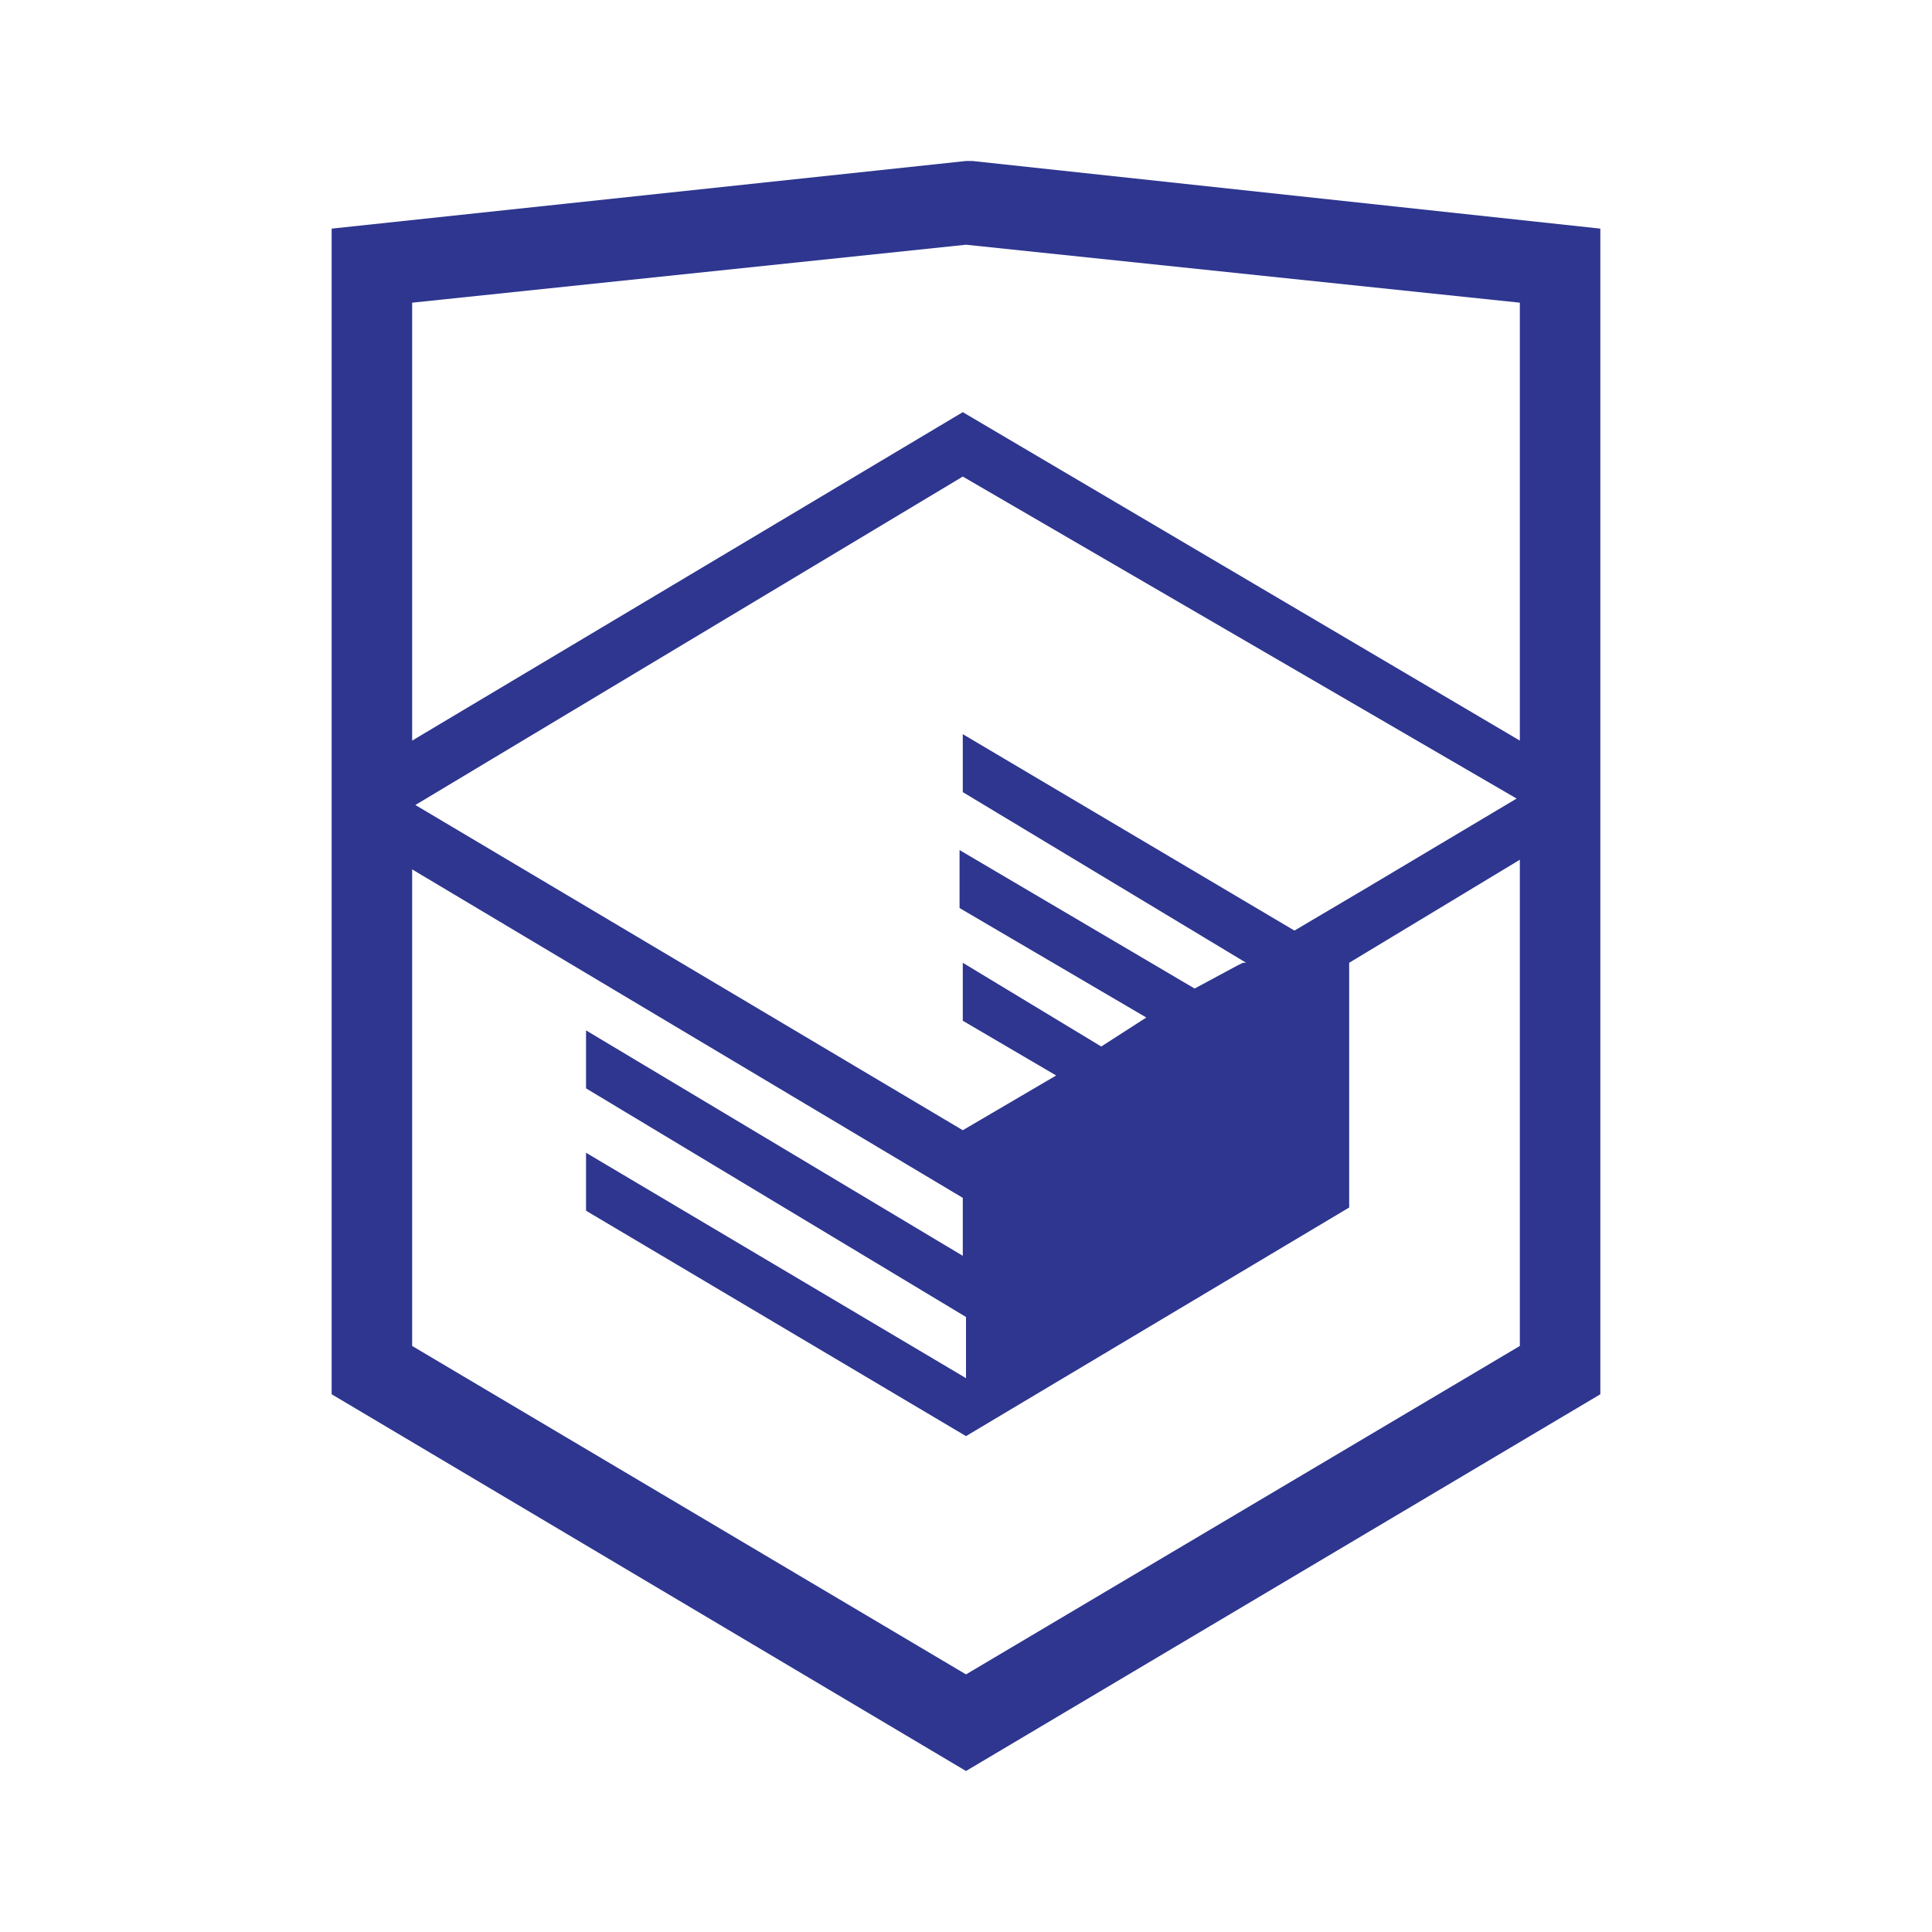
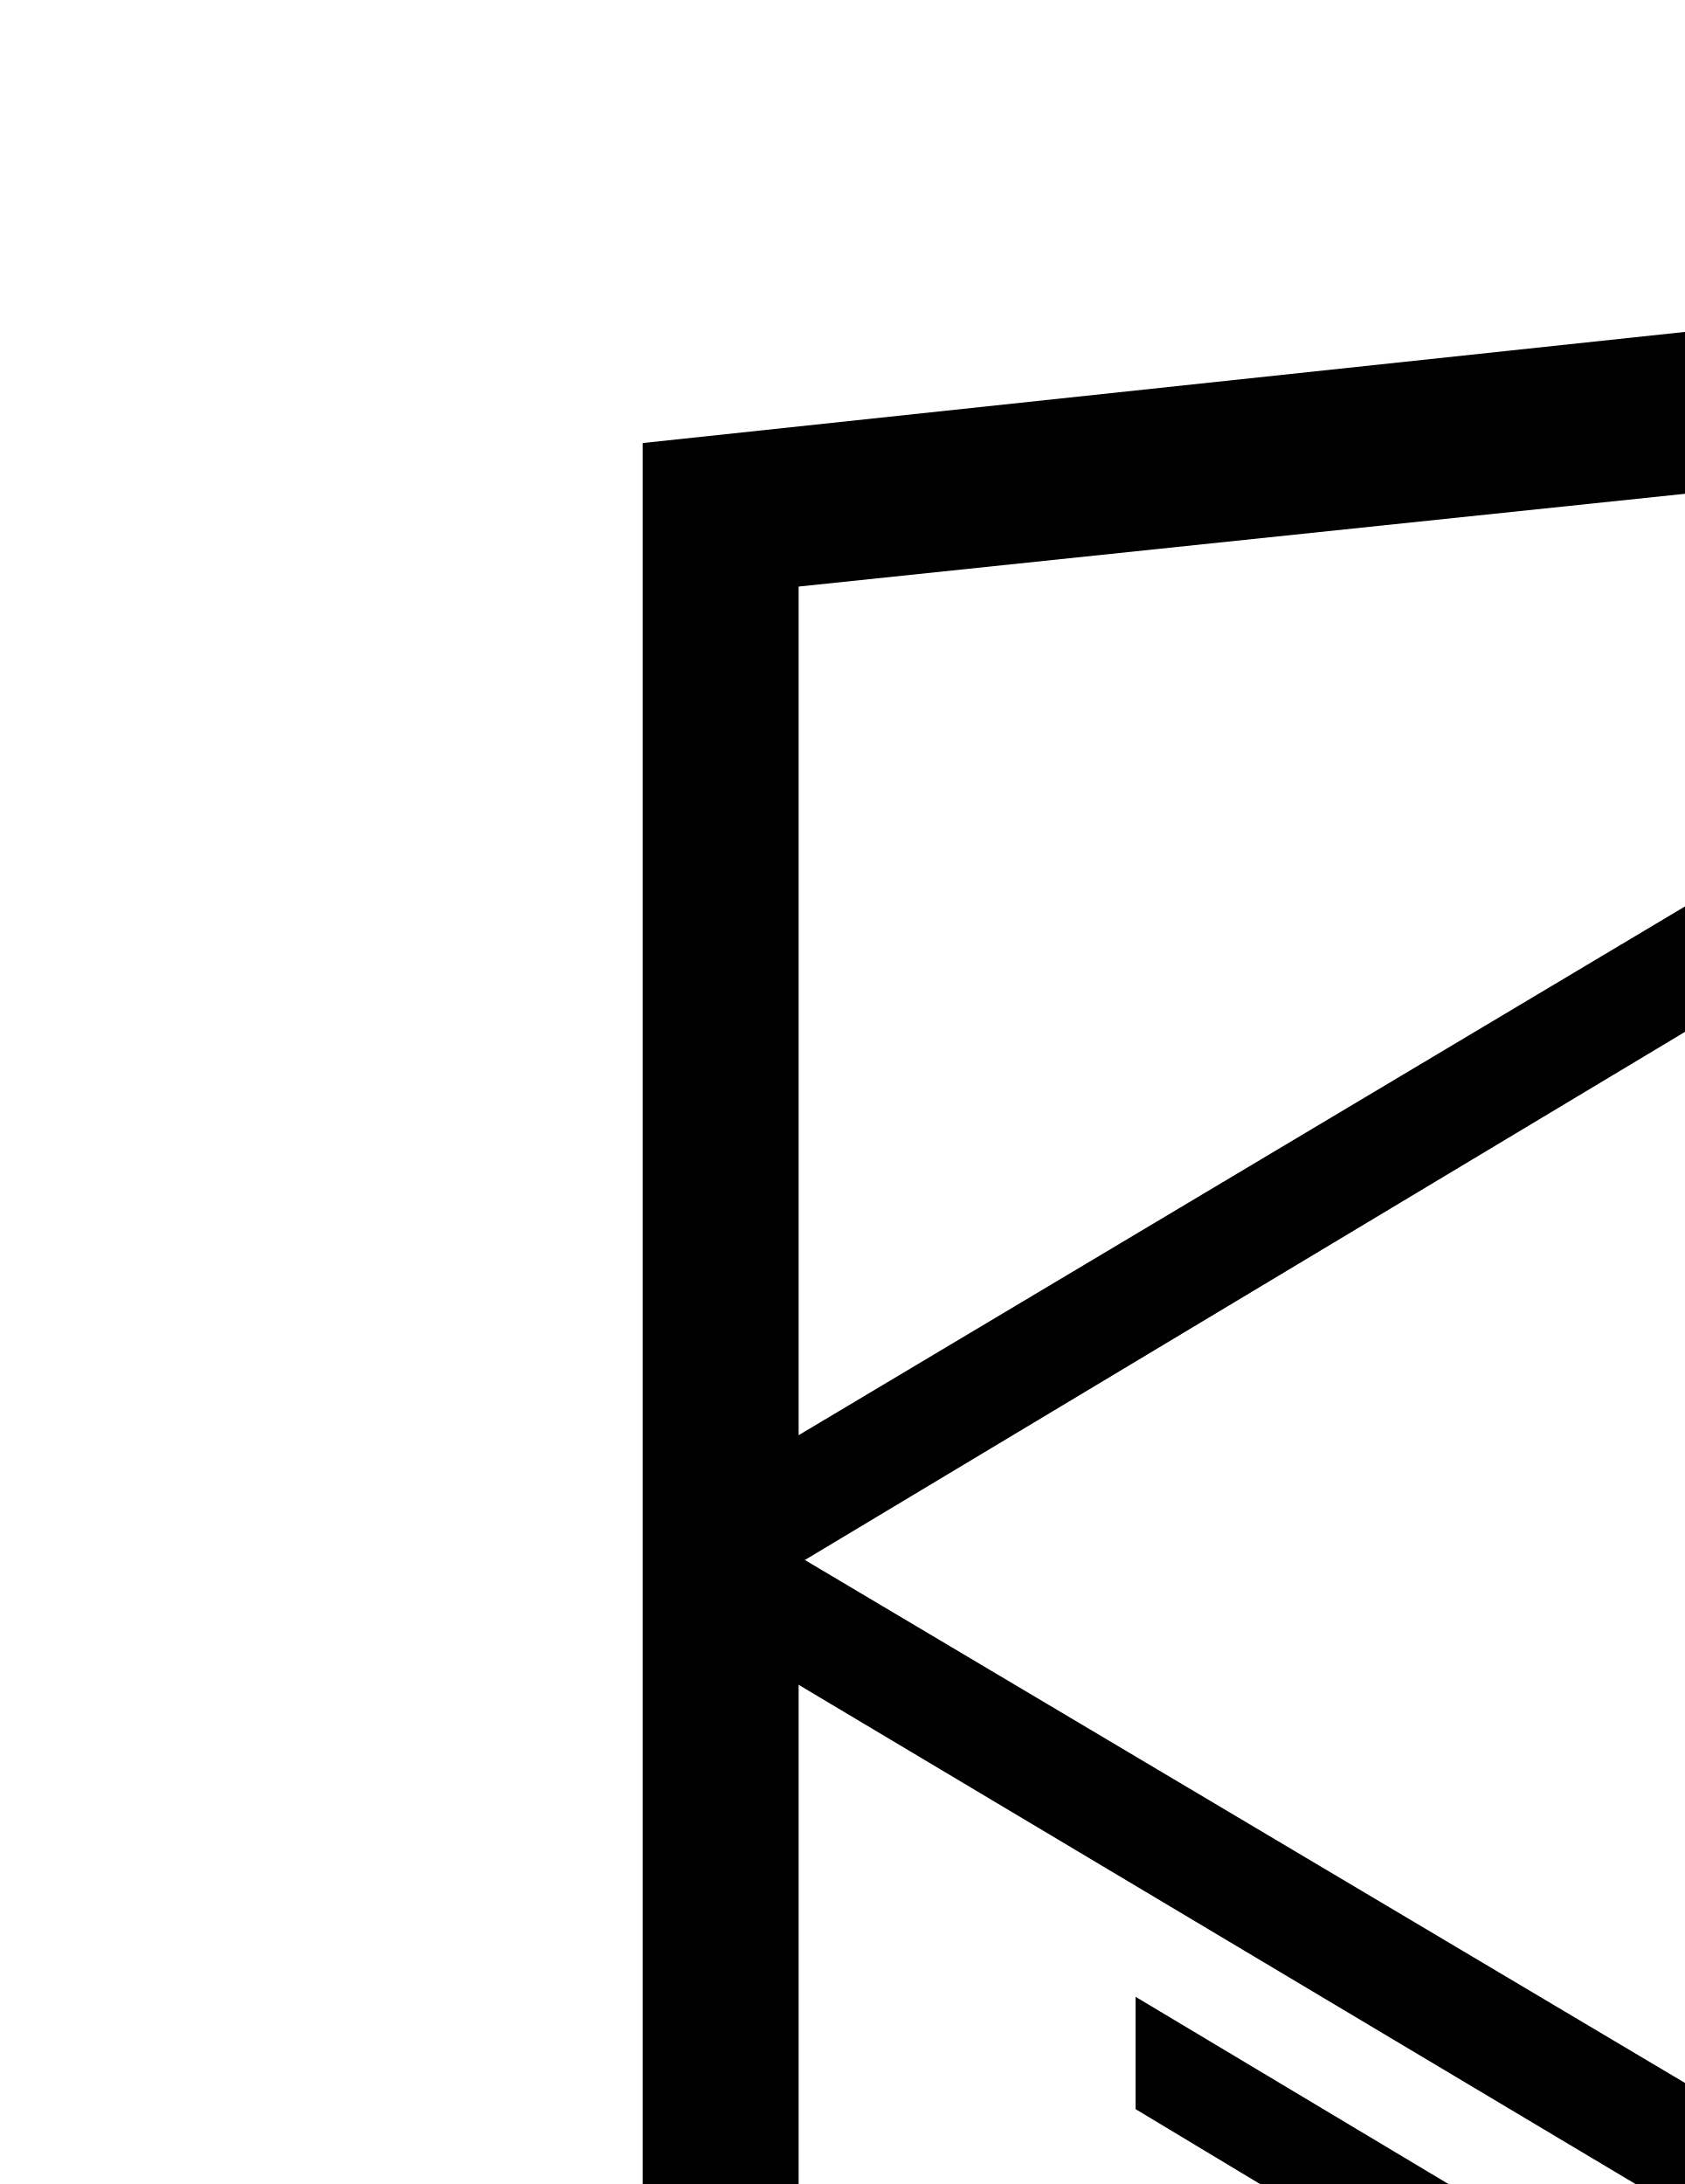
- <svg xmlns="http://www.w3.org/2000/svg" viewBox="0 0 60 60">
-   <path fill="#2E368F" d="M30.2 5h-.2l-19.7 2.1v36.2l19.7 11.7 19.7-11.7v-36.2l-19.5-2.1zm17 36.8l-17.2 10.2-17.2-10.2v-14.8l17.1 10.2v1.8l-11.7-7v1.8l11.8 7.1v1.9l-11.8-7v1.8l11.8 7 11.9-7.1v-7.6l5.3-3.2v15.1zm-.1-17l-4.7 2.8-2.2 1.3-10.3-6.1v1.8l8.8 5.3h-.1l-.2.1-1.3.7-7.3-4.3v1.8l5.8 3.4-1.4.9-4.3-2.6v1.8l2.9 1.7-2.9 1.7-17-10.1 17-10.2 17.2 10zm.1-1.8l-17.3-10.2-17.1 10.2v-13.6l17.2-1.8 17.2 1.8v13.6z" />
+ <svg xmlns="http://www.w3.org/2000/svg" viewBox="0 0 27 35">
+   <path d="M30.2 5h-.2l-19.7 2.1v36.2l19.7 11.7 19.7-11.7v-36.2l-19.5-2.1zm17 36.8l-17.2 10.2-17.2-10.2v-14.8l17.1 10.2v1.8l-11.7-7v1.8l11.8 7.1v1.9l-11.8-7v1.8l11.8 7 11.9-7.1v-7.6l5.3-3.2v15.1zm-.1-17l-4.7 2.8-2.2 1.3-10.3-6.1v1.8l8.8 5.3h-.1l-.2.1-1.3.7-7.3-4.3v1.8l5.8 3.4-1.4.9-4.3-2.6v1.8l2.9 1.7-2.9 1.7-17-10.1 17-10.2 17.2 10zm.1-1.8l-17.3-10.2-17.1 10.2v-13.6l17.2-1.8 17.2 1.8v13.6z" />
</svg>
